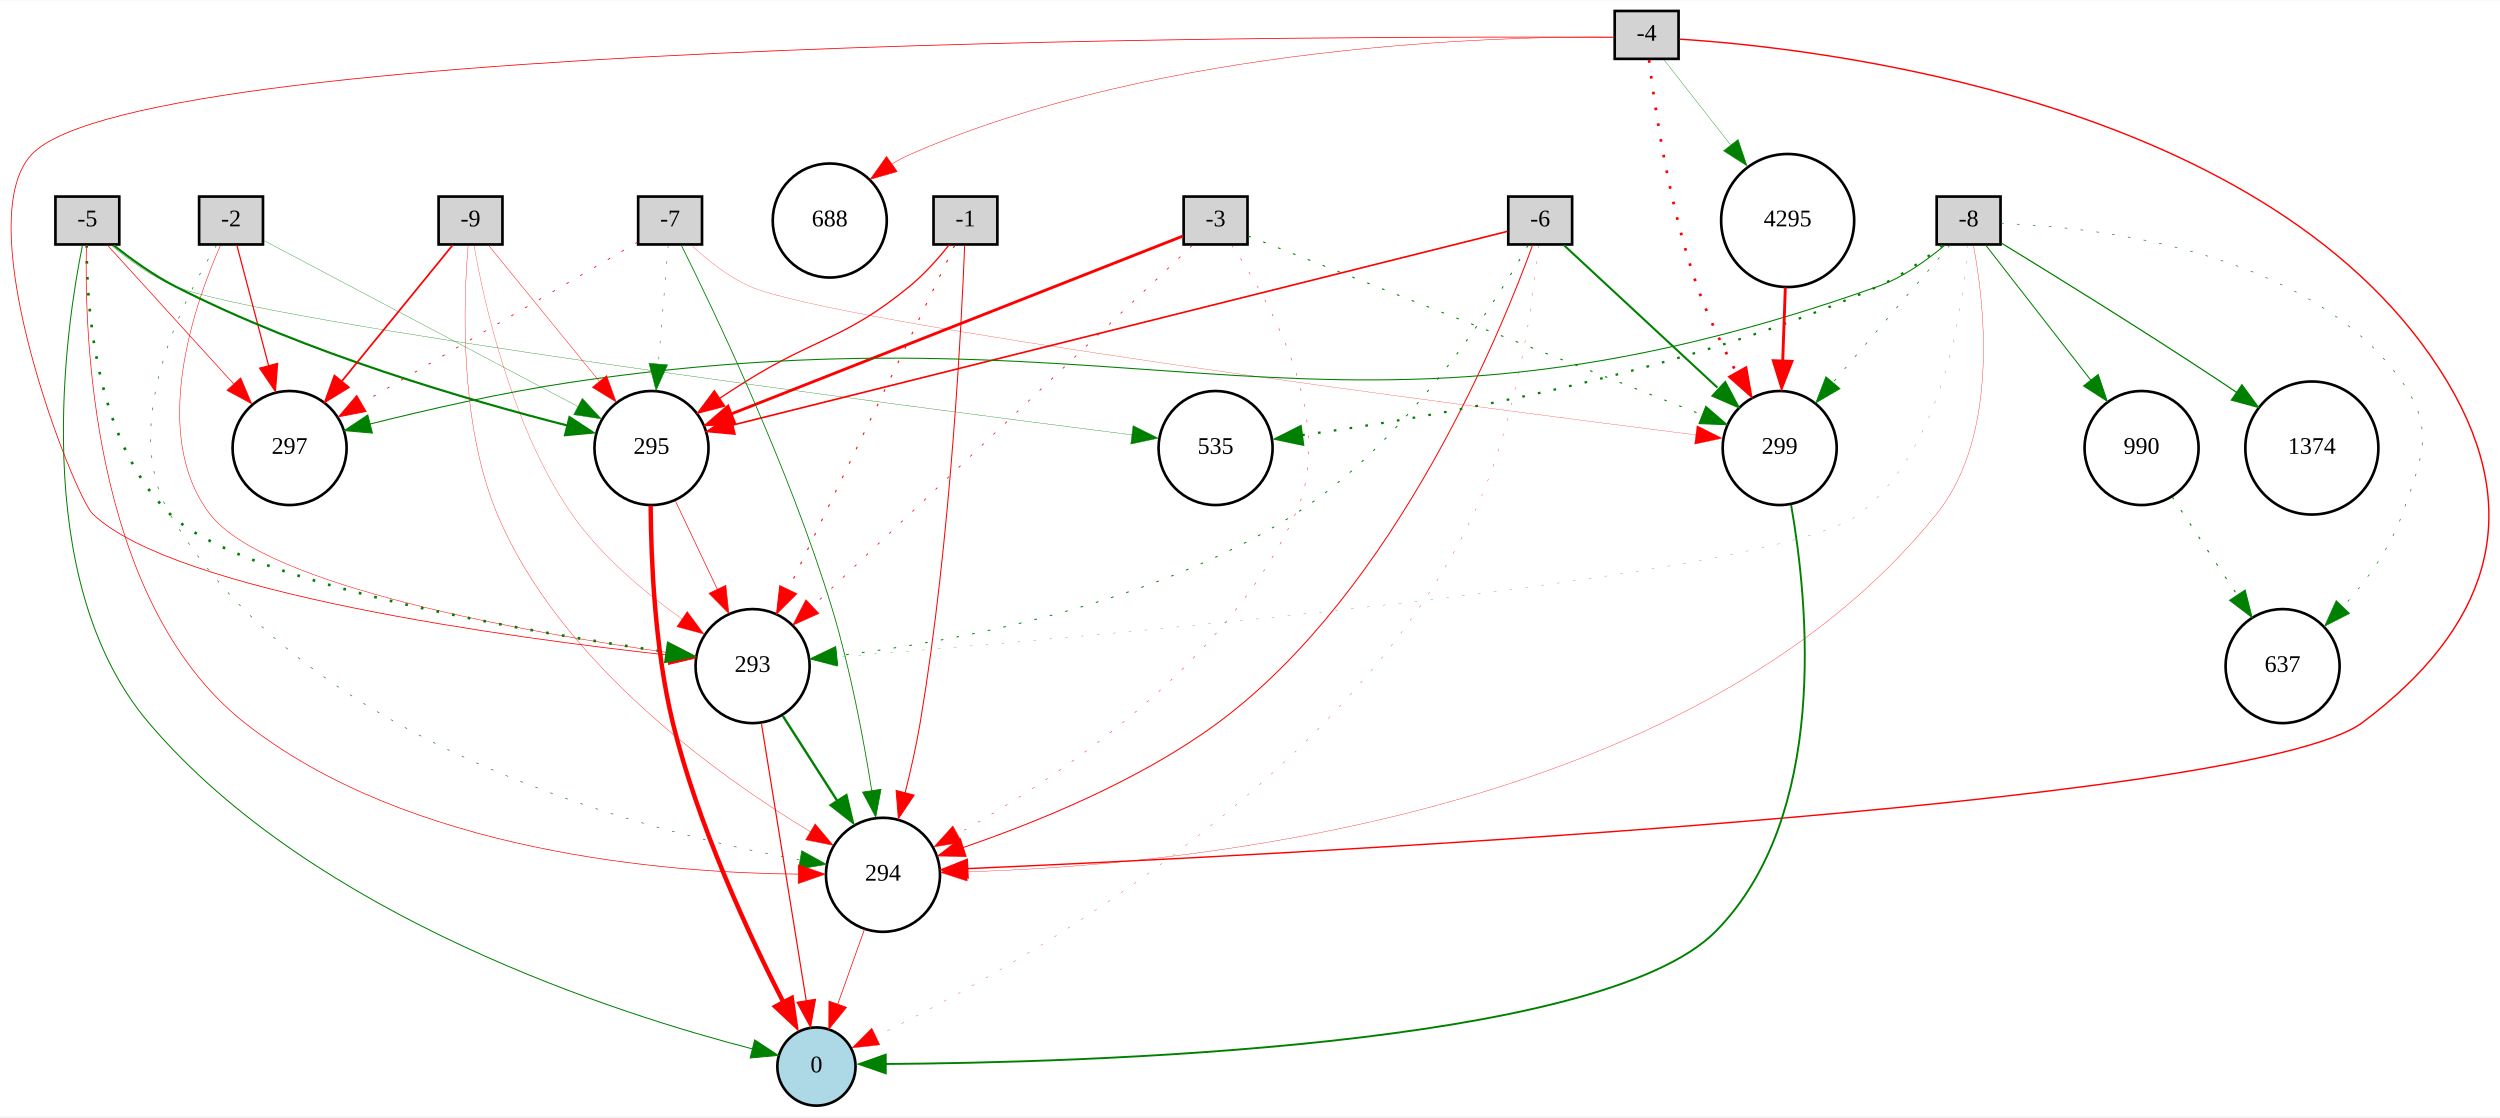
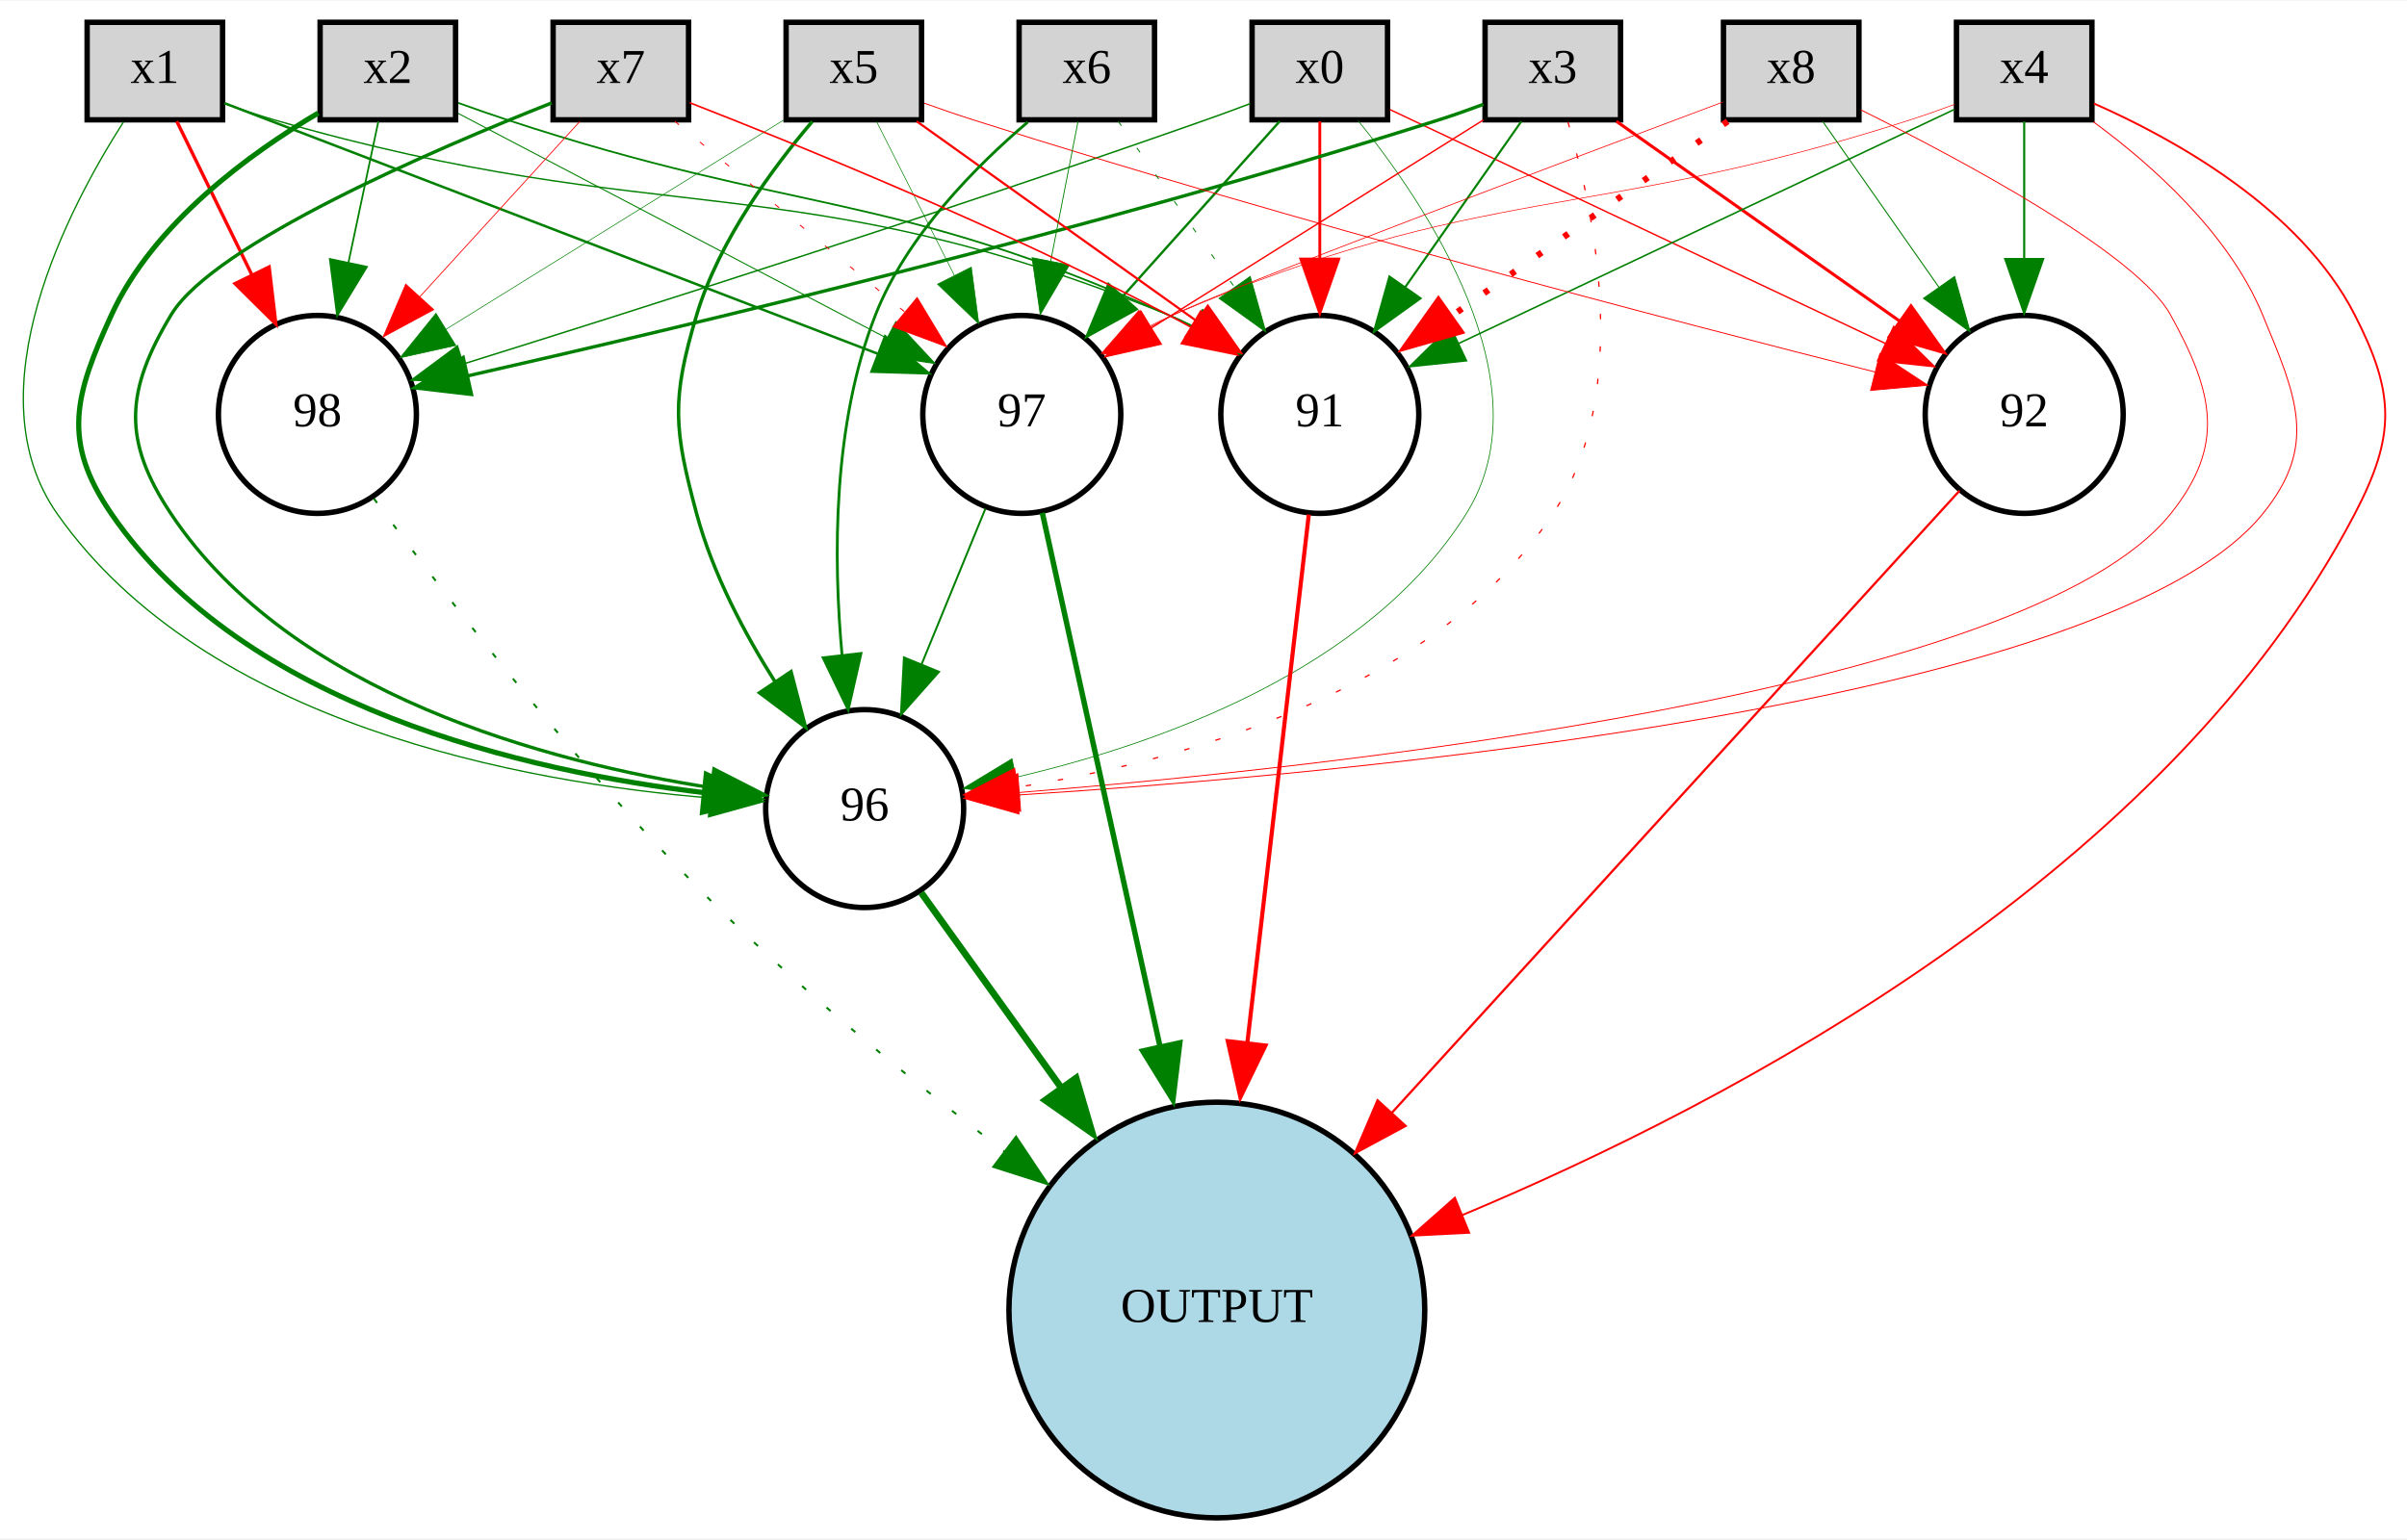
- <svg xmlns="http://www.w3.org/2000/svg" width="940pt" height="420pt" viewBox="0.00 0.00 939.54 419.55">
-   <g id="graph0" class="graph" transform="scale(1 1) rotate(0) translate(4 415.55)">
-     <polygon fill="white" stroke="none" points="-4,4 -4,-415.55 935.54,-415.55 935.54,4 -4,4" />
+ <svg xmlns="http://www.w3.org/2000/svg" width="444pt" height="284pt" viewBox="0.00 0.00 444.23 283.91">
+   <g id="graph0" class="graph" transform="scale(1 1) rotate(0) translate(4 279.91)">
+     <polygon fill="white" stroke="none" points="-4,4 -4,-279.91 440.23,-279.91 440.23,4 -4,4" />
    <g id="node1" class="node">
-       <polygon fill="lightgray" stroke="black" points="370.83,-341.8 346.83,-341.8 346.83,-323.8 370.83,-323.8 370.83,-341.8" />
-       <text text-anchor="middle" x="358.83" y="-330.6" font-family="Times New Roman,serif" font-size="9.00">-1</text>
+       <polygon fill="lightgray" stroke="black" points="252.08,-275.91 227.08,-275.91 227.08,-257.91 252.08,-257.91 252.08,-275.91" />
+       <text text-anchor="middle" x="239.58" y="-264.71" font-family="Times New Roman,serif" font-size="9.00">x0</text>
+     </g>
+     <g id="node11" class="node">
+       <ellipse fill="white" stroke="black" cx="184.58" cy="-203.52" rx="18.27" ry="18.27" />
+       <text text-anchor="middle" x="184.58" y="-201.32" font-family="Times New Roman,serif" font-size="9.00">97</text>
+     </g>
+     <g id="edge4" class="edge">
+       <path fill="none" stroke="green" stroke-width="0.44" d="M232.17,-257.63C224.73,-249.33 213,-236.23 203.04,-225.12" />
+       <polygon fill="green" stroke="green" stroke-width="0.44" points="205.78,-222.94 196.5,-217.83 200.57,-227.61 205.78,-222.94" />
    </g>
    <g id="node12" class="node">
-       <ellipse fill="white" stroke="black" cx="278.83" cy="-165.34" rx="21.43" ry="21.43" />
-       <text text-anchor="middle" x="278.83" y="-163.14" font-family="Times New Roman,serif" font-size="9.00">293</text>
+       <ellipse fill="white" stroke="black" cx="155.58" cy="-130.75" rx="18.27" ry="18.27" />
+       <text text-anchor="middle" x="155.58" y="-128.55" font-family="Times New Roman,serif" font-size="9.00">96</text>
+     </g>
+     <g id="edge3" class="edge">
+       <path fill="none" stroke="green" stroke-width="0.14" d="M246.63,-257.79C258.95,-242.59 281.69,-209.17 266.58,-185.14 248.42,-156.24 209.76,-142.63 183.22,-136.47" />
+       <polygon fill="green" stroke="green" stroke-width="0.14" points="184.21,-133.1 173.71,-134.46 182.77,-139.95 184.21,-133.1" />
+     </g>
+     <g id="node13" class="node">
+       <ellipse fill="white" stroke="black" cx="54.58" cy="-203.52" rx="18.27" ry="18.27" />
+       <text text-anchor="middle" x="54.58" y="-201.32" font-family="Times New Roman,serif" font-size="9.00">98</text>
+     </g>
+     <g id="edge5" class="edge">
+       <path fill="none" stroke="green" stroke-width="0.27" d="M226.74,-260.9C224.05,-259.88 221.23,-258.84 218.58,-257.91 170.48,-240.93 113.76,-222.9 81.21,-212.74" />
+       <polygon fill="green" stroke="green" stroke-width="0.27" points="82.5,-209.48 71.91,-209.85 80.42,-216.17 82.5,-209.48" />
+     </g>
+     <g id="node14" class="node">
+       <ellipse fill="white" stroke="black" cx="239.58" cy="-203.52" rx="18.27" ry="18.27" />
+       <text text-anchor="middle" x="239.58" y="-201.32" font-family="Times New Roman,serif" font-size="9.00">91</text>
    </g>
    <g id="edge1" class="edge">
-       <path fill="none" stroke="red" stroke-width="0.4" stroke-dasharray="1,5" d="M354.75,-323.36C343.32,-299.71 310.56,-231.96 292.02,-193.63" />
-       <polygon fill="red" stroke="red" stroke-width="0.4" points="295.36,-192.49 287.86,-185.01 289.06,-195.54 295.36,-192.49" />
-     </g>
-     <g id="node13" class="node">
-       <ellipse fill="white" stroke="black" cx="327.83" cy="-86.91" rx="21.43" ry="21.43" />
-       <text text-anchor="middle" x="327.83" y="-84.71" font-family="Times New Roman,serif" font-size="9.00">294</text>
+       <path fill="none" stroke="red" stroke-width="0.52" d="M239.58,-257.63C239.58,-250.99 239.58,-241.29 239.58,-231.99" />
+       <polygon fill="red" stroke="red" stroke-width="0.52" points="243.08,-232.21 239.58,-222.21 236.08,-232.21 243.08,-232.21" />
+     </g>
+     <g id="node15" class="node">
+       <ellipse fill="white" stroke="black" cx="369.58" cy="-203.52" rx="18.27" ry="18.27" />
+       <text text-anchor="middle" x="369.58" y="-201.32" font-family="Times New Roman,serif" font-size="9.00">92</text>
+     </g>
+     <g id="edge2" class="edge">
+       <path fill="none" stroke="red" stroke-width="0.26" d="M252.52,-259.8C273.87,-249.72 316.84,-229.42 344.36,-216.43" />
+       <polygon fill="red" stroke="red" stroke-width="0.26" points="345.5,-219.76 353.05,-212.33 342.51,-213.43 345.5,-219.76" />
+     </g>
+     <g id="node2" class="node">
+       <polygon fill="lightgray" stroke="black" points="37.08,-275.91 12.08,-275.91 12.08,-257.91 37.08,-257.91 37.08,-275.91" />
+       <text text-anchor="middle" x="24.58" y="-264.71" font-family="Times New Roman,serif" font-size="9.00">x1</text>
+     </g>
+     <g id="edge8" class="edge">
+       <path fill="none" stroke="green" stroke-width="0.46" d="M37.41,-260.99C63.57,-250.95 123.57,-227.93 158.34,-214.59" />
+       <polygon fill="green" stroke="green" stroke-width="0.46" points="159.35,-217.95 167.43,-211.1 156.84,-211.42 159.35,-217.95" />
+     </g>
+     <g id="edge7" class="edge">
+       <path fill="none" stroke="green" stroke-width="0.24" d="M18.79,-257.52C8.77,-241.85 -9.29,-207.69 6.58,-185.14 33.94,-146.28 92.32,-135.56 127.34,-132.69" />
+       <polygon fill="green" stroke="green" stroke-width="0.24" points="127.22,-136.21 136.97,-132.05 126.76,-129.22 127.22,-136.21" />
+     </g>
+     <g id="edge9" class="edge">
+       <path fill="none" stroke="red" stroke-width="0.62" d="M28.63,-257.63C32.2,-250.31 37.61,-239.26 42.56,-229.13" />
+       <polygon fill="red" stroke="red" stroke-width="0.62" points="45.67,-230.74 46.91,-220.22 39.38,-227.67 45.67,-230.74" />
+     </g>
+     <g id="edge6" class="edge">
+       <path fill="none" stroke="green" stroke-width="0.26" d="M37.52,-260.88C40.47,-259.82 43.62,-258.77 46.58,-257.91 118.68,-237.03 142.03,-250.11 211.58,-221.91 213.15,-221.27 214.73,-220.55 216.3,-219.77" />
+       <polygon fill="green" stroke="green" stroke-width="0.26" points="217.97,-222.85 224.97,-214.89 214.54,-216.74 217.97,-222.85" />
+     </g>
+     <g id="node3" class="node">
+       <polygon fill="lightgray" stroke="black" points="80.08,-275.91 55.08,-275.91 55.08,-257.91 80.08,-257.91 80.08,-275.91" />
+       <text text-anchor="middle" x="67.58" y="-264.71" font-family="Times New Roman,serif" font-size="9.00">x2</text>
+     </g>
+     <g id="edge12" class="edge">
+       <path fill="none" stroke="green" stroke-width="0.19" d="M80.55,-259.1C99.65,-249.08 135.69,-230.17 159.92,-217.46" />
+       <polygon fill="green" stroke="green" stroke-width="0.19" points="161.34,-220.67 168.57,-212.92 158.09,-214.47 161.34,-220.67" />
+     </g>
+     <g id="edge11" class="edge">
+       <path fill="none" stroke="green" stroke-width="0.95" d="M54.73,-259.16C42.35,-251.85 24.37,-238.92 16.58,-221.91 9.78,-207.05 7.33,-198.61 16.58,-185.14 41.14,-149.4 93.18,-137.58 126.16,-133.67" />
+       <polygon fill="green" stroke="green" stroke-width="0.95" points="126.35,-137.07 135.95,-132.59 125.65,-130.1 126.35,-137.07" />
+     </g>
+     <g id="edge13" class="edge">
+       <path fill="none" stroke="green" stroke-width="0.32" d="M65.83,-257.63C64.39,-250.83 62.27,-240.8 60.25,-231.28" />
+       <polygon fill="green" stroke="green" stroke-width="0.32" points="63.72,-230.77 58.22,-221.71 56.87,-232.22 63.72,-230.77" />
+     </g>
+     <g id="edge10" class="edge">
+       <path fill="none" stroke="green" stroke-width="0.33" d="M80.57,-261.03C83.52,-259.97 86.65,-258.87 89.58,-257.91 143.28,-240.24 159.99,-245.03 211.58,-221.91 213.13,-221.21 214.69,-220.45 216.24,-219.64" />
+       <polygon fill="green" stroke="green" stroke-width="0.33" points="217.95,-222.69 224.88,-214.68 214.47,-216.62 217.95,-222.69" />
+     </g>
+     <g id="node4" class="node">
+       <polygon fill="lightgray" stroke="black" points="295.08,-275.91 270.08,-275.91 270.08,-257.91 295.08,-257.91 295.08,-275.91" />
+       <text text-anchor="middle" x="282.58" y="-264.71" font-family="Times New Roman,serif" font-size="9.00">x3</text>
+     </g>
+     <g id="edge17" class="edge">
+       <path fill="none" stroke="red" stroke-width="0.26" d="M269.77,-257.88C254.2,-248.13 227.63,-231.48 208.29,-219.37" />
+       <polygon fill="red" stroke="red" stroke-width="0.26" points="210.31,-216.51 199.98,-214.17 206.6,-222.44 210.31,-216.51" />
+     </g>
+     <g id="edge16" class="edge">
+       <path fill="none" stroke="red" stroke-width="0.23" stroke-dasharray="1,5" d="M285.38,-257.49C290.03,-241.78 297.48,-207.56 282.58,-185.14 260.58,-152.03 213.62,-139.41 183.37,-134.63" />
+       <polygon fill="red" stroke="red" stroke-width="0.23" points="184.21,-131.21 173.82,-133.29 183.24,-138.14 184.21,-131.21" />
+     </g>
+     <g id="edge18" class="edge">
+       <path fill="none" stroke="green" stroke-width="0.62" d="M269.78,-260.77C267.09,-259.76 264.26,-258.76 261.58,-257.91 198.14,-237.71 121.97,-219.61 82.06,-210.58" />
+       <polygon fill="green" stroke="green" stroke-width="0.62" points="83.02,-207.21 72.49,-208.43 81.49,-214.04 83.02,-207.21" />
+     </g>
+     <g id="edge14" class="edge">
+       <path fill="none" stroke="green" stroke-width="0.39" d="M276.78,-257.63C271.28,-249.78 262.77,-237.63 255.28,-226.93" />
+       <polygon fill="green" stroke="green" stroke-width="0.39" points="258.17,-224.95 249.56,-218.77 252.43,-228.97 258.17,-224.95" />
+     </g>
+     <g id="edge15" class="edge">
+       <path fill="none" stroke="red" stroke-width="0.57" d="M294.32,-257.63C307.79,-248.12 330.2,-232.31 347.07,-220.41" />
+       <polygon fill="red" stroke="red" stroke-width="0.57" points="348.69,-223.55 354.84,-214.92 344.66,-217.83 348.69,-223.55" />
+     </g>
+     <g id="node5" class="node">
+       <polygon fill="lightgray" stroke="black" points="382.08,-275.91 357.08,-275.91 357.08,-257.91 382.08,-257.91 382.08,-275.91" />
+       <text text-anchor="middle" x="369.58" y="-264.71" font-family="Times New Roman,serif" font-size="9.00">x4</text>
+     </g>
+     <g id="node10" class="node">
+       <ellipse fill="lightblue" stroke="black" cx="220.58" cy="-38.18" rx="38.37" ry="38.37" />
+       <text text-anchor="middle" x="220.58" y="-35.98" font-family="Times New Roman,serif" font-size="9.00">OUTPUT</text>
+     </g>
+     <g id="edge45" class="edge">
+       <path fill="none" stroke="red" stroke-width="0.35" d="M382.45,-260.92C397.17,-254.43 420.53,-241.55 430.58,-221.91 438.03,-207.36 438.15,-199.62 430.58,-185.14 396.02,-119.02 316.35,-76.81 265.68,-55.62" />
+       <polygon fill="red" stroke="red" stroke-width="0.35" points="267.15,-52.44 256.57,-51.9 264.51,-58.92 267.15,-52.44" />
+     </g>
+     <g id="edge22" class="edge">
+       <path fill="none" stroke="red" stroke-width="0.12" d="M356.78,-260.78C354.09,-259.78 351.26,-258.77 348.58,-257.91 289.06,-238.75 270,-246.67 212.58,-221.91 211.03,-221.24 209.46,-220.49 207.9,-219.69" />
+       <polygon fill="red" stroke="red" stroke-width="0.12" points="209.67,-216.67 199.25,-214.76 206.2,-222.75 209.67,-216.67" />
+     </g>
+     <g id="edge21" class="edge">
+       <path fill="none" stroke="red" stroke-width="0.18" d="M382.36,-257.53C392.97,-249.74 407.3,-237.08 413.58,-221.91 419.84,-206.81 423.9,-197.81 413.58,-185.14 384.78,-149.76 244.24,-137.1 183.56,-133.24" />
+       <polygon fill="red" stroke="red" stroke-width="0.18" points="184.06,-129.76 173.87,-132.65 183.64,-136.75 184.06,-129.76" />
+     </g>
+     <g id="edge19" class="edge">
+       <path fill="none" stroke="green" stroke-width="0.29" d="M356.64,-259.8C335.29,-249.72 292.32,-229.42 264.8,-216.43" />
+       <polygon fill="green" stroke="green" stroke-width="0.29" points="266.65,-213.43 256.12,-212.33 263.67,-219.76 266.65,-213.43" />
+     </g>
+     <g id="edge20" class="edge">
+       <path fill="none" stroke="green" stroke-width="0.39" d="M369.58,-257.63C369.58,-250.99 369.58,-241.29 369.58,-231.99" />
+       <polygon fill="green" stroke="green" stroke-width="0.39" points="373.08,-232.21 369.58,-222.21 366.08,-232.21 373.08,-232.21" />
+     </g>
+     <g id="node6" class="node">
+       <polygon fill="lightgray" stroke="black" points="166.08,-275.91 141.08,-275.91 141.08,-257.91 166.08,-257.91 166.08,-275.91" />
+       <text text-anchor="middle" x="153.58" y="-264.71" font-family="Times New Roman,serif" font-size="9.00">x5</text>
+     </g>
+     <g id="edge26" class="edge">
+       <path fill="none" stroke="green" stroke-width="0.12" d="M157.76,-257.63C161.46,-250.31 167.04,-239.26 172.16,-229.13" />
+       <polygon fill="green" stroke="green" stroke-width="0.12" points="175.27,-230.72 176.66,-220.22 169.02,-227.57 175.27,-230.72" />
+     </g>
+     <g id="edge25" class="edge">
+       <path fill="none" stroke="green" stroke-width="0.64" d="M145.91,-257.59C138.81,-249.27 128.74,-235.75 124.58,-221.91 119.89,-206.25 120.33,-200.92 124.58,-185.14 127.54,-174.16 133.37,-163.11 139.18,-153.94" />
+       <polygon fill="green" stroke="green" stroke-width="0.64" points="141.99,-156.03 144.66,-145.78 136.18,-152.13 141.99,-156.03" />
+     </g>
+     <g id="edge27" class="edge">
+       <path fill="none" stroke="green" stroke-width="0.12" d="M140.64,-257.88C124.82,-248.07 97.75,-231.29 78.19,-219.16" />
+       <polygon fill="green" stroke="green" stroke-width="0.12" points="80.14,-216.25 69.8,-213.96 76.46,-222.2 80.14,-216.25" />
+     </g>
+     <g id="edge23" class="edge">
+       <path fill="none" stroke="red" stroke-width="0.41" d="M165.18,-257.63C178.5,-248.12 200.65,-232.31 217.33,-220.41" />
+       <polygon fill="red" stroke="red" stroke-width="0.41" points="218.91,-223.58 225.01,-214.92 214.84,-217.88 218.91,-223.58" />
+     </g>
+     <g id="edge24" class="edge">
+       <path fill="none" stroke="red" stroke-width="0.17" d="M166.55,-260.99C169.51,-259.93 172.64,-258.84 175.58,-257.91 234.55,-239.11 304.81,-220.76 342.5,-211.24" />
+       <polygon fill="red" stroke="red" stroke-width="0.17" points="342.94,-214.74 351.79,-208.91 341.24,-207.95 342.94,-214.74" />
+     </g>
+     <g id="node7" class="node">
+       <polygon fill="lightgray" stroke="black" points="209.08,-275.91 184.08,-275.91 184.08,-257.91 209.08,-257.91 209.08,-275.91" />
+       <text text-anchor="middle" x="196.58" y="-264.71" font-family="Times New Roman,serif" font-size="9.00">x6</text>
+     </g>
+     <g id="edge30" class="edge">
+       <path fill="none" stroke="green" stroke-width="0.16" d="M194.96,-257.63C193.64,-250.88 191.7,-240.94 189.85,-231.49" />
+       <polygon fill="green" stroke="green" stroke-width="0.16" points="193.35,-231.1 187.99,-221.96 186.48,-232.45 193.35,-231.1" />
+     </g>
+     <g id="edge29" class="edge">
+       <path fill="none" stroke="green" stroke-width="0.52" d="M185.68,-257.49C176.27,-249.49 163.32,-236.54 157.58,-221.91 149.71,-201.83 149.73,-177.26 151.43,-158.84" />
+       <polygon fill="green" stroke="green" stroke-width="0.52" points="154.89,-159.38 152.54,-149.05 147.93,-158.59 154.89,-159.38" />
+     </g>
+     <g id="edge28" class="edge">
+       <path fill="none" stroke="green" stroke-width="0.18" stroke-dasharray="1,5" d="M202.38,-257.63C207.88,-249.78 216.39,-237.63 223.89,-226.93" />
+       <polygon fill="green" stroke="green" stroke-width="0.18" points="226.73,-228.97 229.6,-218.77 221,-224.95 226.73,-228.97" />
+     </g>
+     <g id="node8" class="node">
+       <polygon fill="lightgray" stroke="black" points="123.08,-275.91 98.08,-275.91 98.08,-257.91 123.08,-257.91 123.08,-275.91" />
+       <text text-anchor="middle" x="110.58" y="-264.71" font-family="Times New Roman,serif" font-size="9.00">x7</text>
+     </g>
+     <g id="edge33" class="edge">
+       <path fill="none" stroke="red" stroke-width="0.18" stroke-dasharray="1,5" d="M120.56,-257.63C131.48,-248.57 149.3,-233.79 163.37,-222.12" />
+       <polygon fill="red" stroke="red" stroke-width="0.18" points="165.27,-225.09 170.73,-216.01 160.8,-219.7 165.27,-225.09" />
+     </g>
+     <g id="edge32" class="edge">
+       <path fill="none" stroke="green" stroke-width="0.62" d="M97.8,-261.02C76.54,-252.61 35.49,-235.04 27.58,-221.91 19.16,-207.9 18.52,-198.74 27.58,-185.14 49.78,-151.84 97.11,-139.27 127.58,-134.56" />
+       <polygon fill="green" stroke="green" stroke-width="0.62" points="127.77,-138.06 137.21,-133.24 126.83,-131.13 127.77,-138.06" />
+     </g>
+     <g id="edge34" class="edge">
+       <path fill="none" stroke="red" stroke-width="0.15" d="M103.03,-257.63C95.46,-249.33 83.51,-236.23 73.37,-225.12" />
+       <polygon fill="red" stroke="red" stroke-width="0.15" points="76.05,-222.86 66.72,-217.83 70.88,-227.57 76.05,-222.86" />
+     </g>
+     <g id="edge31" class="edge">
+       <path fill="none" stroke="red" stroke-width="0.3" d="M123.3,-261.06C142.71,-253.5 180.76,-238.08 211.58,-221.91 213.05,-221.14 214.54,-220.32 216.03,-219.48" />
+       <polygon fill="red" stroke="red" stroke-width="0.3" points="217.6,-222.61 224.41,-214.5 214.03,-216.6 217.6,-222.61" />
+     </g>
+     <g id="node9" class="node">
+       <polygon fill="lightgray" stroke="black" points="339.08,-275.91 314.08,-275.91 314.08,-257.91 339.08,-257.91 339.08,-275.91" />
+       <text text-anchor="middle" x="326.58" y="-264.71" font-family="Times New Roman,serif" font-size="9.00">x8</text>
+     </g>
+     <g id="edge38" class="edge">
+       <path fill="none" stroke="red" stroke-width="0.14" d="M313.97,-261.19C286.32,-250.83 222.08,-226.63 212.58,-221.91 211.1,-221.17 209.6,-220.38 208.1,-219.55" />
+       <polygon fill="red" stroke="red" stroke-width="0.14" points="210.09,-216.66 199.69,-214.62 206.54,-222.7 210.09,-216.66" />
+     </g>
+     <g id="edge37" class="edge">
+       <path fill="none" stroke="red" stroke-width="0.17" d="M339.47,-259.72C357.91,-250.56 390.3,-233.28 396.58,-221.91 404.49,-207.6 406.81,-197.88 396.58,-185.14 370.19,-152.26 242.01,-138.39 184.09,-133.72" />
+       <polygon fill="red" stroke="red" stroke-width="0.17" points="184.37,-130.24 174.14,-132.96 183.84,-137.21 184.37,-130.24" />
+     </g>
+     <g id="edge35" class="edge">
+       <path fill="none" stroke="red" stroke-width="1.16" stroke-dasharray="1,5" d="M314.85,-257.63C301.62,-248.3 279.78,-232.88 263.02,-221.06" />
+       <polygon fill="red" stroke="red" stroke-width="1.16" points="265.51,-218.83 255.32,-215.92 261.47,-224.55 265.51,-218.83" />
+     </g>
+     <g id="edge36" class="edge">
+       <path fill="none" stroke="green" stroke-width="0.19" d="M332.38,-257.63C337.88,-249.78 346.39,-237.63 353.89,-226.93" />
+       <polygon fill="green" stroke="green" stroke-width="0.19" points="356.73,-228.97 359.6,-218.77 351,-224.95 356.73,-228.97" />
+     </g>
+     <g id="edge42" class="edge">
+       <path fill="none" stroke="green" d="M188.37,-185.35C193.5,-162.07 202.86,-119.59 210.18,-86.4" />
+       <polygon fill="green" stroke="green" points="213.74,-87.51 212.47,-76.99 206.9,-86 213.74,-87.51" />
    </g>
    <g id="edge44" class="edge">
-       <path fill="none" stroke="red" stroke-width="0.38" d="M358.54,-323.51C357.5,-297.13 353.43,-212.84 341.83,-144.12 340.36,-135.43 338.26,-126.09 336.13,-117.58" />
-       <polygon fill="red" stroke="red" stroke-width="0.38" points="339.55,-116.84 333.64,-108.05 332.78,-118.61 339.55,-116.84" />
-     </g>
-     <g id="node14" class="node">
-       <ellipse fill="white" stroke="black" cx="240.83" cy="-247.3" rx="21.43" ry="21.43" />
-       <text text-anchor="middle" x="240.83" y="-245.1" font-family="Times New Roman,serif" font-size="9.00">295</text>
-     </g>
-     <g id="edge2" class="edge">
-       <path fill="none" stroke="red" stroke-width="0.48" d="M352.78,-323.72C348.86,-318.82 343.45,-312.65 337.83,-308.05 313.18,-287.85 302.81,-289 275.83,-272.05 272.73,-270.1 269.5,-268 266.32,-265.9" />
-       <polygon fill="red" stroke="red" stroke-width="0.48" points="268.37,-263.06 258.12,-260.38 264.46,-268.87 268.37,-263.06" />
-     </g>
-     <g id="node2" class="node">
-       <polygon fill="lightgray" stroke="black" points="94.83,-341.8 70.83,-341.8 70.83,-323.8 94.83,-323.8 94.83,-341.8" />
-       <text text-anchor="middle" x="82.83" y="-330.6" font-family="Times New Roman,serif" font-size="9.00">-2</text>
-     </g>
-     <g id="edge3" class="edge">
-       <path fill="none" stroke="red" stroke-width="0.19" d="M78.81,-323.34C69.99,-303.46 51.55,-253.11 74.83,-222.55 95.75,-195.09 195.93,-177.65 247.7,-170.32" />
-       <polygon fill="red" stroke="red" stroke-width="0.19" points="247.94,-173.82 257.37,-168.99 246.99,-166.88 247.94,-173.82" />
-     </g>
-     <g id="edge4" class="edge">
-       <path fill="none" stroke="green" stroke-width="0.24" stroke-dasharray="1,5" d="M77.38,-323.5C65.57,-304.35 40.19,-256.19 59.83,-222.55 110.72,-135.42 238.13,-103.05 297.06,-92.46" />
-       <polygon fill="green" stroke="green" stroke-width="0.24" points="297.3,-95.97 306.57,-90.84 296.12,-89.07 297.3,-95.97" />
-     </g>
-     <g id="edge5" class="edge">
-       <path fill="none" stroke="green" stroke-width="0.13" d="M95.23,-325.25C120.54,-311.87 178.68,-281.14 213.35,-262.82" />
-       <polygon fill="green" stroke="green" stroke-width="0.13" points="214.84,-266 222.04,-258.23 211.57,-259.81 214.84,-266" />
-     </g>
-     <g id="node16" class="node">
-       <ellipse fill="white" stroke="black" cx="104.83" cy="-247.3" rx="21.43" ry="21.43" />
-       <text text-anchor="middle" x="104.83" y="-245.1" font-family="Times New Roman,serif" font-size="9.00">297</text>
-     </g>
-     <g id="edge6" class="edge">
-       <path fill="none" stroke="red" stroke-width="0.46" d="M85.02,-323.49C87.79,-312.97 92.72,-294.27 96.97,-278.15" />
-       <polygon fill="red" stroke="red" stroke-width="0.46" points="100.33,-279.11 99.5,-268.55 93.56,-277.32 100.33,-279.11" />
-     </g>
-     <g id="node3" class="node">
-       <polygon fill="lightgray" stroke="black" points="464.83,-341.8 440.83,-341.8 440.83,-323.8 464.83,-323.8 464.83,-341.8" />
-       <text text-anchor="middle" x="452.83" y="-330.6" font-family="Times New Roman,serif" font-size="9.00">-3</text>
-     </g>
-     <g id="edge7" class="edge">
-       <path fill="none" stroke="red" stroke-width="0.29" stroke-dasharray="1,5" d="M443.96,-323.36C417.73,-298.42 339.95,-224.45 301.23,-187.64" />
-       <polygon fill="red" stroke="red" stroke-width="0.29" points="303.7,-185.15 294.04,-180.8 298.87,-190.23 303.7,-185.15" />
-     </g>
-     <g id="edge8" class="edge">
-       <path fill="none" stroke="red" stroke-width="0.17" stroke-dasharray="1,5" d="M458.85,-323.54C471.66,-304.89 499.15,-258.34 482.83,-222.55 456.62,-165.05 392.37,-122.62 355.35,-101.96" />
-       <polygon fill="red" stroke="red" stroke-width="0.17" points="357.45,-99.13 347,-97.42 354.11,-105.27 357.45,-99.13" />
-     </g>
-     <g id="edge9" class="edge">
-       <path fill="none" stroke="red" stroke-width="1.08" d="M440.52,-326.95C407.8,-314.06 318.02,-278.7 270.78,-260.1" />
-       <polygon fill="red" stroke="red" stroke-width="1.08" points="272.15,-256.48 261.57,-256.07 269.59,-262.99 272.15,-256.48" />
-     </g>
-     <g id="node17" class="node">
-       <ellipse fill="white" stroke="black" cx="664.83" cy="-247.3" rx="21.43" ry="21.43" />
-       <text text-anchor="middle" x="664.83" y="-245.1" font-family="Times New Roman,serif" font-size="9.00">299</text>
-     </g>
-     <g id="edge10" class="edge">
-       <path fill="none" stroke="green" stroke-width="0.4" stroke-dasharray="1,5" d="M465.15,-326.95C498.13,-313.96 589.16,-278.1 636.06,-259.63" />
-       <polygon fill="green" stroke="green" stroke-width="0.4" points="637.08,-262.99 645.1,-256.07 634.51,-256.48 637.08,-262.99" />
-     </g>
-     <g id="node4" class="node">
-       <polygon fill="lightgray" stroke="black" points="626.83,-411.55 602.83,-411.55 602.83,-393.55 626.83,-393.55 626.83,-411.55" />
-       <text text-anchor="middle" x="614.83" y="-400.35" font-family="Times New Roman,serif" font-size="9.00">-4</text>
-     </g>
-     <g id="edge11" class="edge">
-       <path fill="none" stroke="red" stroke-width="0.3" d="M602.56,-401.63C520.21,-402.09 49.84,-402.71 7.83,-357.55 -16.37,-331.52 23.92,-229.2 30.83,-222.55 61.75,-192.84 188.55,-175.85 247.91,-169.39" />
-       <polygon fill="red" stroke="red" stroke-width="0.3" points="247.93,-172.9 257.51,-168.37 247.19,-165.94 247.93,-172.9" />
-     </g>
-     <g id="edge12" class="edge">
-       <path fill="none" stroke="red" stroke-width="0.53" d="M627.21,-400.96C675.48,-397.9 851.62,-379.48 915.83,-272.05 945.9,-221.74 930.77,-179.22 883.83,-144.12 841.64,-112.57 470.74,-94.09 359.34,-89.22" />
-       <polygon fill="red" stroke="red" stroke-width="0.53" points="359.82,-85.74 349.68,-88.8 359.52,-92.73 359.82,-85.74" />
-     </g>
-     <g id="node15" class="node">
-       <ellipse fill="white" stroke="black" cx="667.83" cy="-332.8" rx="25" ry="25" />
-       <text text-anchor="middle" x="667.83" y="-330.6" font-family="Times New Roman,serif" font-size="9.00">4295</text>
-     </g>
-     <g id="edge49" class="edge">
-       <path fill="none" stroke="green" stroke-width="0.14" d="M621.33,-393.24C627.62,-385.2 637.5,-372.57 646.54,-361.01" />
-       <polygon fill="green" stroke="green" stroke-width="0.14" points="649.2,-363.29 652.61,-353.26 643.69,-358.98 649.2,-363.29" />
-     </g>
-     <g id="edge13" class="edge">
-       <path fill="none" stroke="red" stroke-width="1.04" stroke-dasharray="1,5" d="M615.75,-393.08C617.74,-376.42 623.13,-338.35 633.83,-308.05 637.74,-296.97 643.36,-285.39 648.74,-275.4" />
-       <polygon fill="red" stroke="red" stroke-width="1.04" points="652.16,-277.45 653.97,-267.02 646.05,-274.04 652.16,-277.45" />
-     </g>
-     <g id="node18" class="node">
-       <ellipse fill="white" stroke="black" cx="307.83" cy="-332.8" rx="21.43" ry="21.43" />
-       <text text-anchor="middle" x="307.83" y="-330.6" font-family="Times New Roman,serif" font-size="9.00">688</text>
-     </g>
-     <g id="edge42" class="edge">
-       <path fill="none" stroke="red" stroke-width="0.18" d="M602.33,-401.77C562.1,-402.02 433.03,-399.33 337.83,-357.55 335.54,-356.54 333.28,-355.32 331.08,-353.97" />
-       <polygon fill="red" stroke="red" stroke-width="0.18" points="333.21,-351.19 323.03,-348.27 329.17,-356.9 333.21,-351.19" />
-     </g>
-     <g id="node5" class="node">
-       <polygon fill="lightgray" stroke="black" points="40.83,-341.8 16.83,-341.8 16.83,-323.8 40.83,-323.8 40.83,-341.8" />
-       <text text-anchor="middle" x="28.83" y="-330.6" font-family="Times New Roman,serif" font-size="9.00">-5</text>
-     </g>
-     <g id="node10" class="node">
-       <ellipse fill="lightblue" stroke="black" cx="302.83" cy="-14.85" rx="14.7" ry="14.7" />
-       <text text-anchor="middle" x="302.83" y="-12.65" font-family="Times New Roman,serif" font-size="9.00">0</text>
+       <path fill="none" stroke="green" stroke-width="0.36" d="M177.86,-186.11C174.34,-177.53 169.96,-166.85 166.02,-157.23" />
+       <polygon fill="green" stroke="green" stroke-width="0.36" points="169.3,-156 162.27,-148.08 162.83,-158.66 169.3,-156" />
+     </g>
+     <g id="edge41" class="edge">
+       <path fill="none" stroke="green" stroke-width="1.25" d="M166.03,-115.2C173.14,-105.29 182.93,-91.65 192.25,-78.67" />
+       <polygon fill="green" stroke="green" stroke-width="1.25" points="194.6,-81 197.59,-70.83 188.91,-76.92 194.6,-81" />
+     </g>
+     <g id="edge43" class="edge">
+       <path fill="none" stroke="green" stroke-width="0.37" stroke-dasharray="1,5" d="M65,-187.99C78.6,-169.48 103.62,-136.95 128.58,-112.37 144.98,-96.22 164.77,-80.11 181.8,-67.12" />
+       <polygon fill="green" stroke="green" stroke-width="0.37" points="183.52,-70.2 189.4,-61.39 179.31,-64.61 183.52,-70.2" />
    </g>
    <g id="edge39" class="edge">
-       <path fill="none" stroke="green" stroke-width="0.38" d="M26.98,-323.44C21.12,-294.63 5.97,-198.2 51.83,-144.12 114.19,-70.61 229.2,-34.28 278.91,-21.44" />
-       <polygon fill="green" stroke="green" stroke-width="0.38" points="279.63,-24.86 288.48,-19.05 277.93,-18.07 279.63,-24.86" />
-     </g>
-     <g id="edge14" class="edge">
-       <path fill="none" stroke="green" stroke-width="1.01" stroke-dasharray="1,5" d="M28.58,-323.58C28.45,-303.33 31.04,-250.63 59.83,-222.55 86.33,-196.71 192.63,-178.44 246.78,-170.6" />
-       <polygon fill="green" stroke="green" stroke-width="1.01" points="247.09,-173.95 256.5,-169.09 246.11,-167.02 247.09,-173.95" />
-     </g>
-     <g id="edge15" class="edge">
-       <path fill="none" stroke="red" stroke-width="0.26" d="M28.49,-323.67C27.72,-293.94 29.46,-190.34 87.83,-144.12 149.54,-95.27 246.45,-87.6 296.14,-87.15" />
-       <polygon fill="red" stroke="red" stroke-width="0.26" points="296,-90.65 306,-87.15 296,-83.65 296,-90.65" />
-     </g>
-     <g id="edge16" class="edge">
-       <path fill="none" stroke="green" stroke-width="0.82" d="M38.72,-323.47C45.02,-318.47 53.54,-312.29 61.83,-308.05 110.86,-282.96 172.69,-265.06 209.36,-255.72" />
-       <polygon fill="green" stroke="green" stroke-width="0.82" points="210.03,-258.91 218.89,-253.1 208.34,-252.12 210.03,-258.91" />
-     </g>
-     <g id="edge17" class="edge">
-       <path fill="none" stroke="red" stroke-width="0.26" d="M36.4,-323.49C47.43,-311.36 68.36,-288.37 84.18,-270.99" />
-       <polygon fill="red" stroke="red" stroke-width="0.26" points="86.46,-273.68 90.6,-263.93 81.28,-268.97 86.46,-273.68" />
-     </g>
-     <g id="node19" class="node">
-       <ellipse fill="white" stroke="black" cx="452.83" cy="-247.3" rx="21.43" ry="21.43" />
-       <text text-anchor="middle" x="452.83" y="-245.1" font-family="Times New Roman,serif" font-size="9.00">535</text>
-     </g>
-     <g id="edge51" class="edge">
-       <path fill="none" stroke="green" stroke-width="0.13" d="M37.93,-323.43C44.19,-318.15 52.94,-311.68 61.83,-308.05 95.05,-294.48 334.65,-263.24 421.5,-252.23" />
-       <polygon fill="green" stroke="green" stroke-width="0.13" points="421.82,-255.72 431.31,-250.99 420.95,-248.77 421.82,-255.72" />
-     </g>
-     <g id="node6" class="node">
-       <polygon fill="lightgray" stroke="black" points="586.83,-341.8 562.83,-341.8 562.83,-323.8 586.83,-323.8 586.83,-341.8" />
-       <text text-anchor="middle" x="574.83" y="-330.6" font-family="Times New Roman,serif" font-size="9.00">-6</text>
-     </g>
-     <g id="edge41" class="edge">
-       <path fill="none" stroke="red" stroke-width="0.12" stroke-dasharray="1,5" d="M574.16,-323.45C572.39,-304.61 566.51,-257.71 549.83,-222.55 501.53,-120.75 376.22,-51.14 325.07,-26.12" />
-       <polygon fill="red" stroke="red" stroke-width="0.12" points="326.68,-23.01 316.15,-21.84 323.65,-29.32 326.68,-23.01" />
-     </g>
-     <g id="edge18" class="edge">
-       <path fill="none" stroke="green" stroke-width="0.37" stroke-dasharray="1,5" d="M570.26,-323.48C558.55,-303.01 525.42,-249.84 482.83,-222.55 428.4,-187.67 352.39,-174.18 310.2,-169.16" />
-       <polygon fill="green" stroke="green" stroke-width="0.37" points="310.81,-165.7 300.49,-168.08 310.04,-172.66 310.81,-165.7" />
-     </g>
-     <g id="edge19" class="edge">
-       <path fill="none" stroke="red" stroke-width="0.38" d="M571.97,-323.55C561.36,-294.24 521.4,-194.23 453.83,-144.12 424.19,-122.14 384.58,-106.26 357.75,-97.09" />
-       <polygon fill="red" stroke="red" stroke-width="0.38" points="359.07,-93.85 348.48,-94.02 356.87,-100.49 359.07,-93.85" />
-     </g>
-     <g id="edge20" class="edge">
-       <path fill="none" stroke="red" stroke-width="0.62" d="M562.55,-328.73C514.99,-316.84 342.07,-273.61 271.32,-255.92" />
-       <polygon fill="red" stroke="red" stroke-width="0.62" points="272.2,-252.54 261.65,-253.51 270.51,-259.33 272.2,-252.54" />
-     </g>
-     <g id="edge21" class="edge">
-       <path fill="none" stroke="green" stroke-width="0.78" d="M583.79,-323.49C597.11,-311.13 622.6,-287.48 641.45,-269.99" />
-       <polygon fill="green" stroke="green" stroke-width="0.78" points="644.37,-272.06 649.32,-262.69 639.61,-266.92 644.37,-272.06" />
-     </g>
-     <g id="node7" class="node">
-       <polygon fill="lightgray" stroke="black" points="259.83,-341.8 235.83,-341.8 235.83,-323.8 259.83,-323.8 259.83,-341.8" />
-       <text text-anchor="middle" x="247.83" y="-330.6" font-family="Times New Roman,serif" font-size="9.00">-7</text>
-     </g>
-     <g id="edge22" class="edge">
-       <path fill="none" stroke="green" stroke-width="0.32" d="M252.04,-323.51C262.96,-301.67 292.51,-240.48 308.83,-186.55 315.63,-164.09 320.53,-137.99 323.65,-118.29" />
-       <polygon fill="green" stroke="green" stroke-width="0.32" points="327.08,-119.03 325.12,-108.62 320.16,-117.98 327.08,-119.03" />
-     </g>
-     <g id="edge23" class="edge">
-       <path fill="none" stroke="green" stroke-width="0.19" stroke-dasharray="1,5" d="M247.13,-323.49C246.26,-313.03 244.71,-294.51 243.36,-278.47" />
-       <polygon fill="green" stroke="green" stroke-width="0.19" points="246.88,-278.56 242.56,-268.89 239.91,-279.15 246.88,-278.56" />
-     </g>
-     <g id="edge24" class="edge">
-       <path fill="none" stroke="red" stroke-width="0.32" stroke-dasharray="1,5" d="M235.64,-324.68C212.77,-311.33 162.95,-282.23 131.82,-264.06" />
-       <polygon fill="red" stroke="red" stroke-width="0.32" points="133.59,-261.04 123.19,-259.02 130.06,-267.08 133.59,-261.04" />
-     </g>
-     <g id="edge25" class="edge">
-       <path fill="none" stroke="red" stroke-width="0.1" d="M255.97,-323.42C261.6,-318.14 269.55,-311.66 277.83,-308.05 310.35,-293.86 547.19,-263.08 633.49,-252.2" />
-       <polygon fill="red" stroke="red" stroke-width="0.1" points="633.76,-255.7 643.24,-250.98 632.88,-248.75 633.76,-255.7" />
-     </g>
-     <g id="node8" class="node">
-       <polygon fill="lightgray" stroke="black" points="747.83,-341.8 723.83,-341.8 723.83,-323.8 747.83,-323.8 747.83,-341.8" />
-       <text text-anchor="middle" x="735.83" y="-330.6" font-family="Times New Roman,serif" font-size="9.00">-8</text>
-     </g>
-     <g id="node11" class="node">
-       <ellipse fill="white" stroke="black" cx="864.83" cy="-247.3" rx="25" ry="25" />
-       <text text-anchor="middle" x="864.83" y="-245.1" font-family="Times New Roman,serif" font-size="9.00">1374</text>
-     </g>
-     <g id="edge48" class="edge">
-       <path fill="none" stroke="green" stroke-width="0.46" d="M748.25,-324.25C766.51,-313.1 801.6,-291.43 830.83,-272.05 832.83,-270.73 834.88,-269.35 836.93,-267.95" />
-       <polygon fill="green" stroke="green" stroke-width="0.46" points="838.55,-271.08 844.81,-262.53 834.58,-265.31 838.55,-271.08" />
-     </g>
-     <g id="edge26" class="edge">
-       <path fill="none" stroke="green" stroke-width="0.1" stroke-dasharray="1,5" d="M735.46,-323.6C734.06,-302.92 727.3,-248.44 694.83,-222.55 664.79,-198.6 401.98,-175.97 310.25,-168.73" />
-       <polygon fill="green" stroke="green" stroke-width="0.1" points="310.68,-165.25 300.43,-167.96 310.13,-172.23 310.68,-165.25" />
-     </g>
-     <g id="edge27" class="edge">
-       <path fill="none" stroke="red" stroke-width="0.13" d="M737.62,-323.57C741.41,-303.75 748.07,-252.76 723.83,-222.55 631.38,-107.34 435.8,-90.21 359.37,-88.04" />
-       <polygon fill="red" stroke="red" stroke-width="0.13" points="359.48,-84.54 349.4,-87.82 359.32,-91.54 359.48,-84.54" />
-     </g>
-     <g id="edge28" class="edge">
-       <path fill="none" stroke="green" stroke-width="0.4" d="M726.79,-323.43C720.34,-318.02 711.19,-311.38 701.83,-308.05 495.66,-234.78 427.29,-304.05 210.83,-272.05 185.02,-268.23 156.14,-261.6 135.06,-256.32" />
-       <polygon fill="green" stroke="green" stroke-width="0.4" points="135.94,-252.93 125.38,-253.85 134.2,-259.71 135.94,-252.93" />
-     </g>
-     <g id="edge29" class="edge">
-       <path fill="none" stroke="green" stroke-width="0.26" stroke-dasharray="1,5" d="M728.76,-323.49C718.6,-311.54 699.48,-289.05 684.78,-271.77" />
-       <polygon fill="green" stroke="green" stroke-width="0.26" points="687.54,-269.6 678.39,-264.25 682.2,-274.13 687.54,-269.6" />
-     </g>
-     <g id="edge38" class="edge">
-       <path fill="none" stroke="green" stroke-width="0.85" stroke-dasharray="1,5" d="M726.02,-323.45C719.53,-318.33 710.63,-312.01 701.83,-308.05 628.26,-274.96 533.89,-258.76 485.16,-252.13" />
-       <polygon fill="green" stroke="green" stroke-width="0.85" points="485.73,-248.55 475.36,-250.72 484.82,-255.49 485.73,-248.55" />
-     </g>
-     <g id="node20" class="node">
-       <ellipse fill="white" stroke="black" cx="853.83" cy="-165.34" rx="21.43" ry="21.43" />
-       <text text-anchor="middle" x="853.83" y="-163.14" font-family="Times New Roman,serif" font-size="9.00">637</text>
+       <path fill="none" stroke="red" stroke-width="0.76" d="M237.55,-185.04C234.86,-161.9 230,-120.18 226.18,-87.27" />
+       <polygon fill="red" stroke="red" stroke-width="0.76" points="229.55,-87.01 224.92,-77.48 222.6,-87.82 229.55,-87.01" />
    </g>
    <g id="edge40" class="edge">
-       <path fill="none" stroke="green" stroke-width="0.24" stroke-dasharray="1,5" d="M747.99,-331.68C779.4,-330.62 863.28,-322.95 898.83,-272.05 911.43,-254.01 906.12,-243.31 898.83,-222.55 894.26,-209.52 885.25,-197.27 876.49,-187.55" />
-       <polygon fill="green" stroke="green" stroke-width="0.24" points="879.04,-185.15 869.61,-180.33 873.98,-189.98 879.04,-185.15" />
-     </g>
-     <g id="node21" class="node">
-       <ellipse fill="white" stroke="black" cx="800.83" cy="-247.3" rx="21.43" ry="21.43" />
-       <text text-anchor="middle" x="800.83" y="-245.1" font-family="Times New Roman,serif" font-size="9.00">990</text>
-     </g>
-     <g id="edge45" class="edge">
-       <path fill="none" stroke="green" stroke-width="0.38" d="M742.3,-323.49C751.49,-311.68 768.69,-289.58 782.08,-272.39" />
-       <polygon fill="green" stroke="green" stroke-width="0.38" points="784.54,-274.93 787.92,-264.89 779.01,-270.63 784.54,-274.93" />
-     </g>
-     <g id="node9" class="node">
-       <polygon fill="lightgray" stroke="black" points="184.83,-341.8 160.83,-341.8 160.83,-323.8 184.83,-323.8 184.83,-341.8" />
-       <text text-anchor="middle" x="172.83" y="-330.6" font-family="Times New Roman,serif" font-size="9.00">-9</text>
-     </g>
-     <g id="edge30" class="edge">
-       <path fill="none" stroke="red" stroke-width="0.11" d="M174.15,-323.43C177.51,-304.14 187.8,-255.7 210.83,-222.55 221.87,-206.68 238.55,-192.79 252.63,-182.79" />
-       <polygon fill="red" stroke="red" stroke-width="0.11" points="254.28,-185.9 260.56,-177.37 250.33,-180.12 254.28,-185.9" />
-     </g>
-     <g id="edge31" class="edge">
-       <path fill="none" stroke="red" stroke-width="0.14" d="M171.95,-323.45C170.31,-304.61 168.16,-257.7 182.83,-222.55 206.07,-166.88 265.66,-124.23 300.79,-102.93" />
-       <polygon fill="red" stroke="red" stroke-width="0.14" points="302.34,-106.09 309.16,-97.98 298.77,-100.06 302.34,-106.09" />
-     </g>
-     <g id="edge32" class="edge">
-       <path fill="none" stroke="red" stroke-width="0.17" d="M179.6,-323.49C189.27,-311.61 207.43,-289.32 221.47,-272.08" />
-       <polygon fill="red" stroke="red" stroke-width="0.17" points="223.98,-274.53 227.58,-264.57 218.56,-270.11 223.98,-274.53" />
-     </g>
-     <g id="edge33" class="edge">
-       <path fill="none" stroke="red" stroke-width="0.65" d="M166.06,-323.49C156.39,-311.61 138.23,-289.32 124.19,-272.08" />
-       <polygon fill="red" stroke="red" stroke-width="0.65" points="127.11,-270.11 118.08,-264.57 121.68,-274.53 127.11,-270.11" />
-     </g>
-     <g id="edge34" class="edge">
-       <path fill="none" stroke="red" stroke-width="0.44" d="M282.17,-143.69C286.6,-116.3 294.39,-68.05 299.04,-39.31" />
-       <polygon fill="red" stroke="red" stroke-width="0.44" points="302.46,-40.11 300.6,-29.68 295.55,-38.99 302.46,-40.11" />
-     </g>
-     <g id="edge43" class="edge">
-       <path fill="none" stroke="green" stroke-width="0.9" d="M290.2,-146.61C296.26,-137.16 303.84,-125.33 310.61,-114.77" />
-       <polygon fill="green" stroke="green" stroke-width="0.9" points="314.08,-116.85 316.53,-106.54 308.18,-113.07 314.08,-116.85" />
-     </g>
-     <g id="edge35" class="edge">
-       <path fill="none" stroke="red" stroke-width="0.27" d="M320.87,-66.4C317.73,-57.59 314,-47.15 310.75,-38.06" />
-       <polygon fill="red" stroke="red" stroke-width="0.27" points="314.13,-37.09 307.47,-28.85 307.53,-39.44 314.13,-37.09" />
-     </g>
-     <g id="edge36" class="edge">
-       <path fill="none" stroke="red" stroke-width="1.67" d="M240.53,-225.64C240.67,-204.79 242.11,-171.79 248.83,-144.12 258.19,-105.61 277.72,-63.79 290.55,-38.71" />
-       <polygon fill="red" stroke="red" stroke-width="1.67" points="293.55,-40.62 295.08,-30.14 287.34,-37.38 293.55,-40.62" />
-     </g>
-     <g id="edge47" class="edge">
-       <path fill="none" stroke="red" stroke-width="0.25" d="M249.84,-227.35C254.57,-217.39 260.46,-205 265.69,-193.99" />
-       <polygon fill="red" stroke="red" stroke-width="0.25" points="268.76,-195.69 269.89,-185.15 262.44,-192.68 268.76,-195.69" />
-     </g>
-     <g id="edge50" class="edge">
-       <path fill="none" stroke="red" stroke-width="1.09" d="M666.96,-307.65C666.65,-298.95 666.29,-289 665.96,-279.77" />
-       <polygon fill="red" stroke="red" stroke-width="1.09" points="669.43,-279.87 665.58,-270 662.44,-280.12 669.43,-279.87" />
-     </g>
-     <g id="edge37" class="edge">
-       <path fill="none" stroke="green" stroke-width="0.72" d="M669.13,-225.9C675.69,-188.49 683.35,-108.83 640.83,-65.7 597.34,-21.58 399.81,-16.27 328.56,-15.81" />
-       <polygon fill="green" stroke="green" stroke-width="0.72" points="328.89,-12.31 318.88,-15.77 328.87,-19.31 328.89,-12.31" />
-     </g>
-     <g id="edge46" class="edge">
-       <path fill="none" stroke="green" stroke-width="0.39" stroke-dasharray="1,5" d="M812.33,-228.95C819.55,-218.05 828.99,-203.81 837.05,-191.66" />
-       <polygon fill="green" stroke="green" stroke-width="0.39" points="839.75,-193.92 842.35,-183.65 833.91,-190.06 839.75,-193.92" />
+       <path fill="none" stroke="red" stroke-width="0.42" d="M357.64,-189.43C335.05,-164.66 285.36,-110.19 252.43,-74.1" />
+       <polygon fill="red" stroke="red" stroke-width="0.42" points="255.41,-72.17 246.08,-67.14 250.24,-76.89 255.41,-72.17" />
    </g>
  </g>
</svg>
